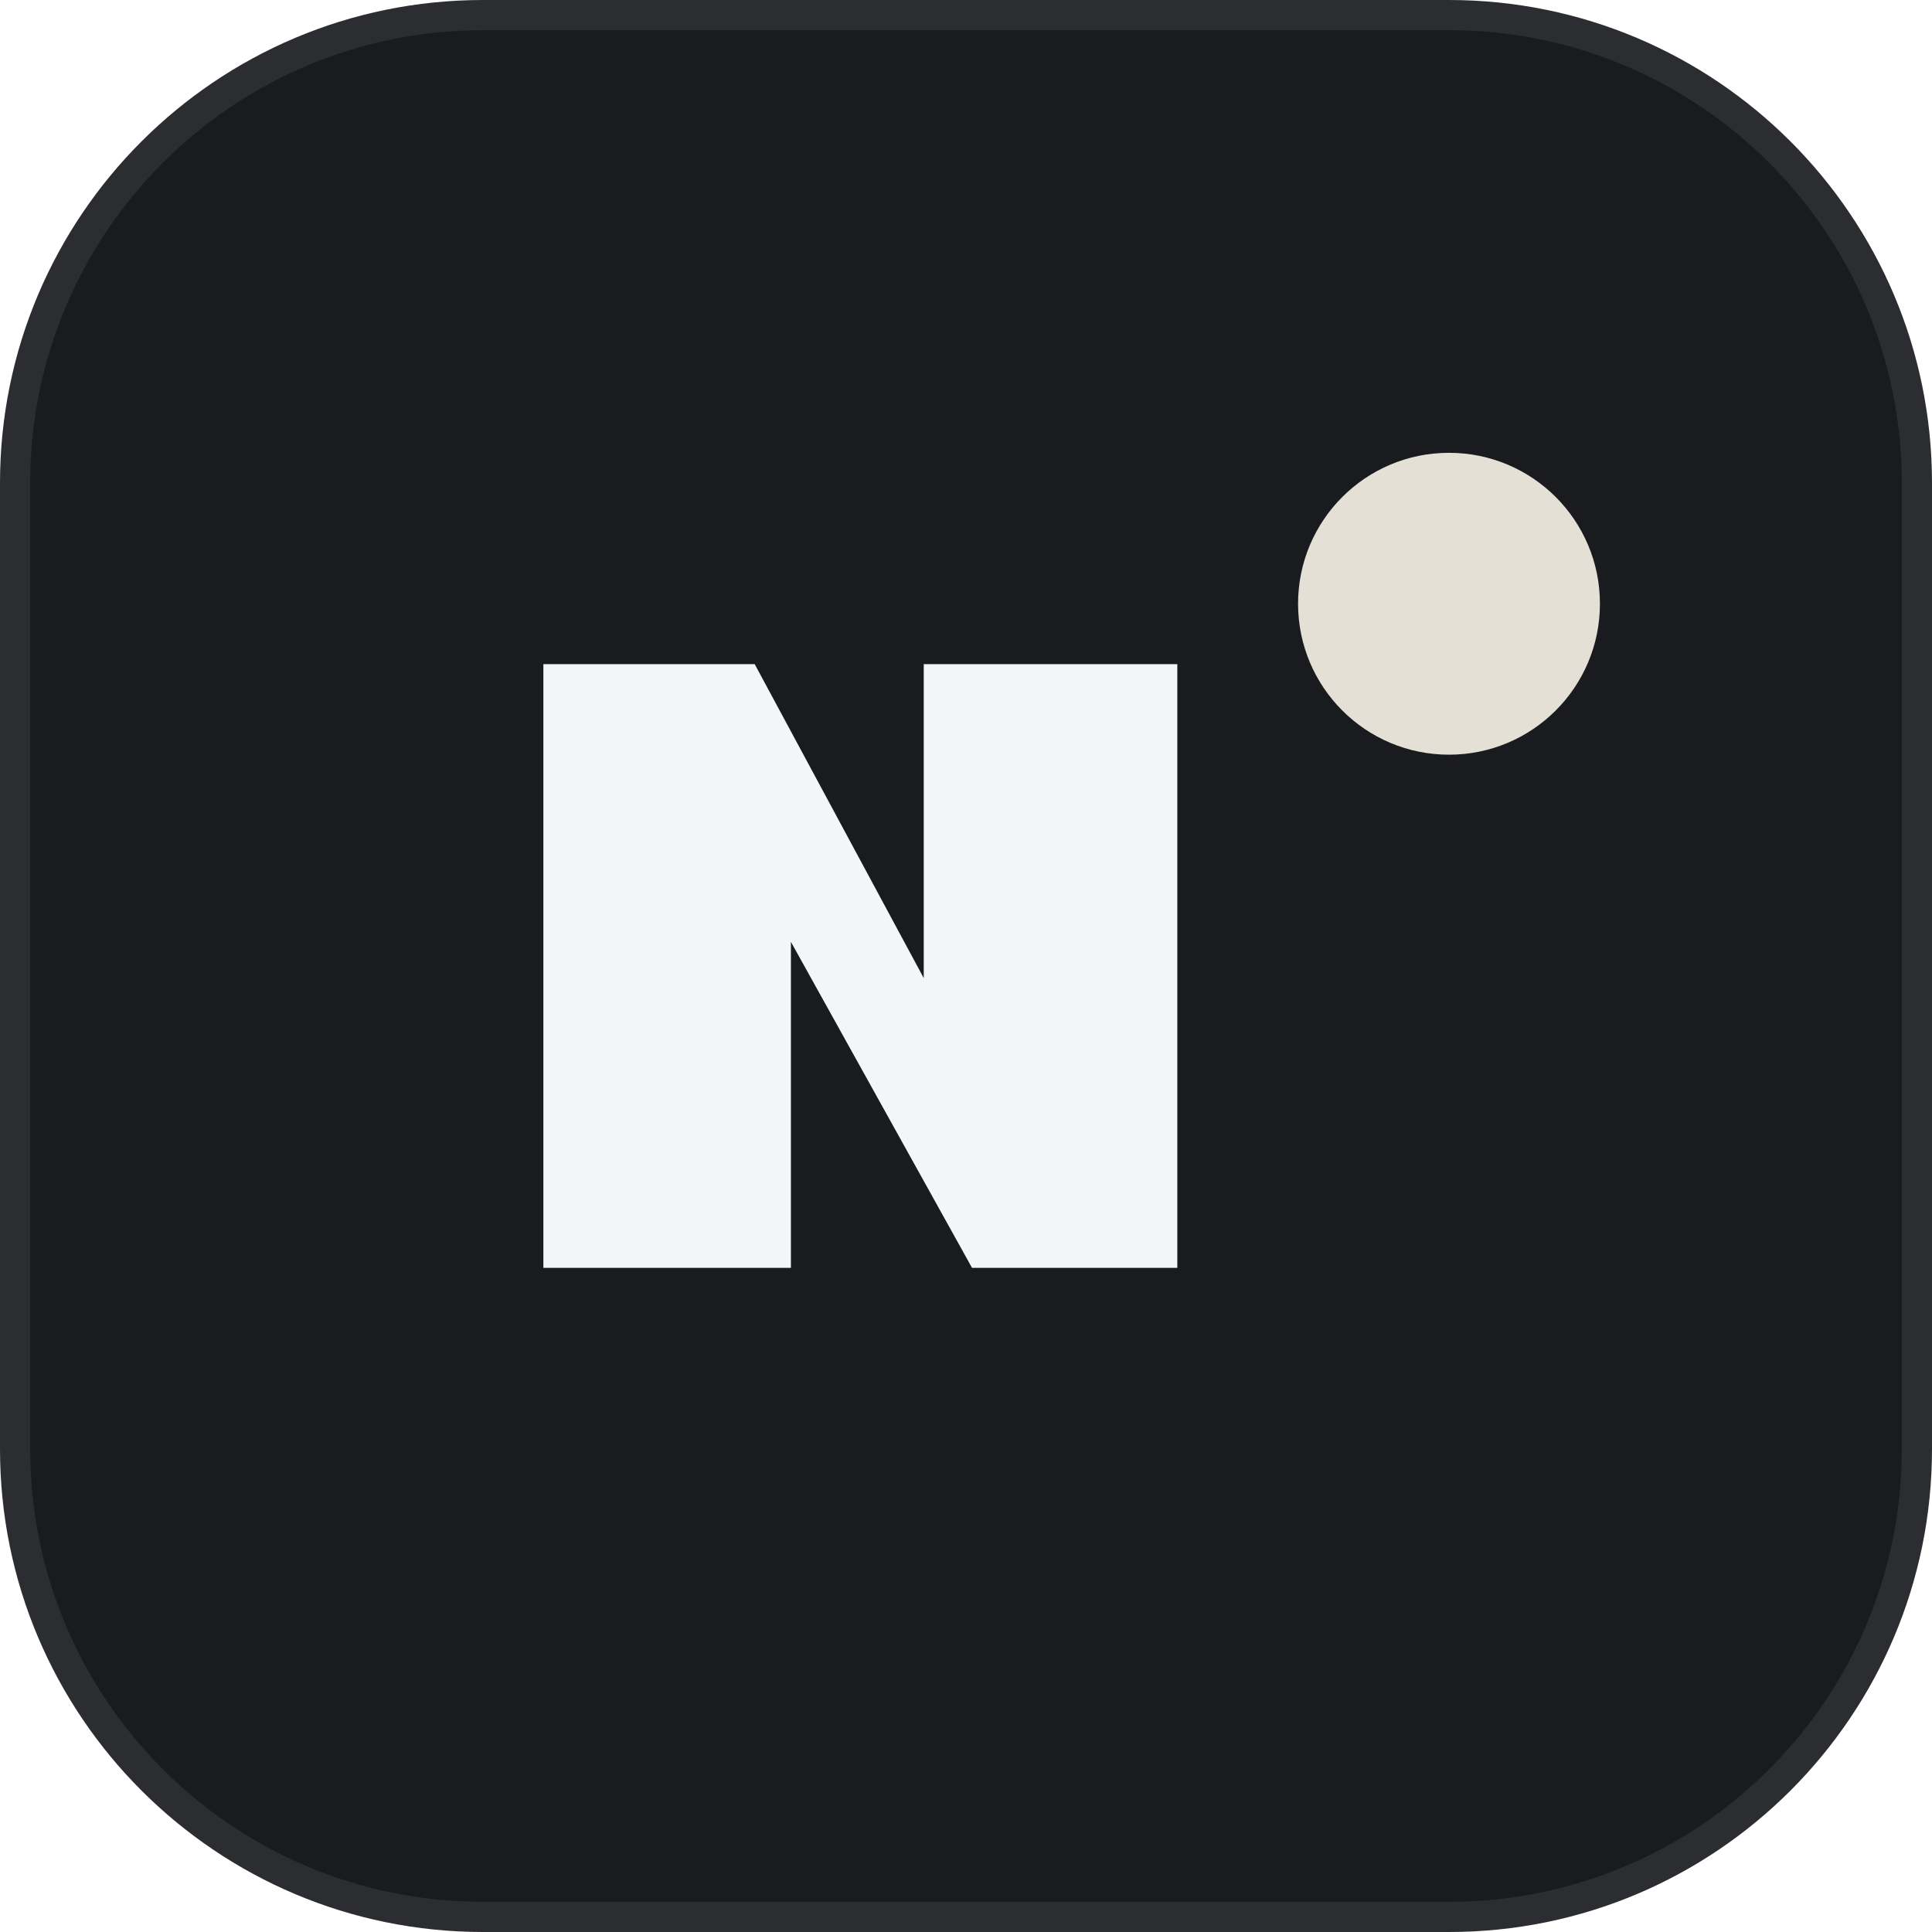
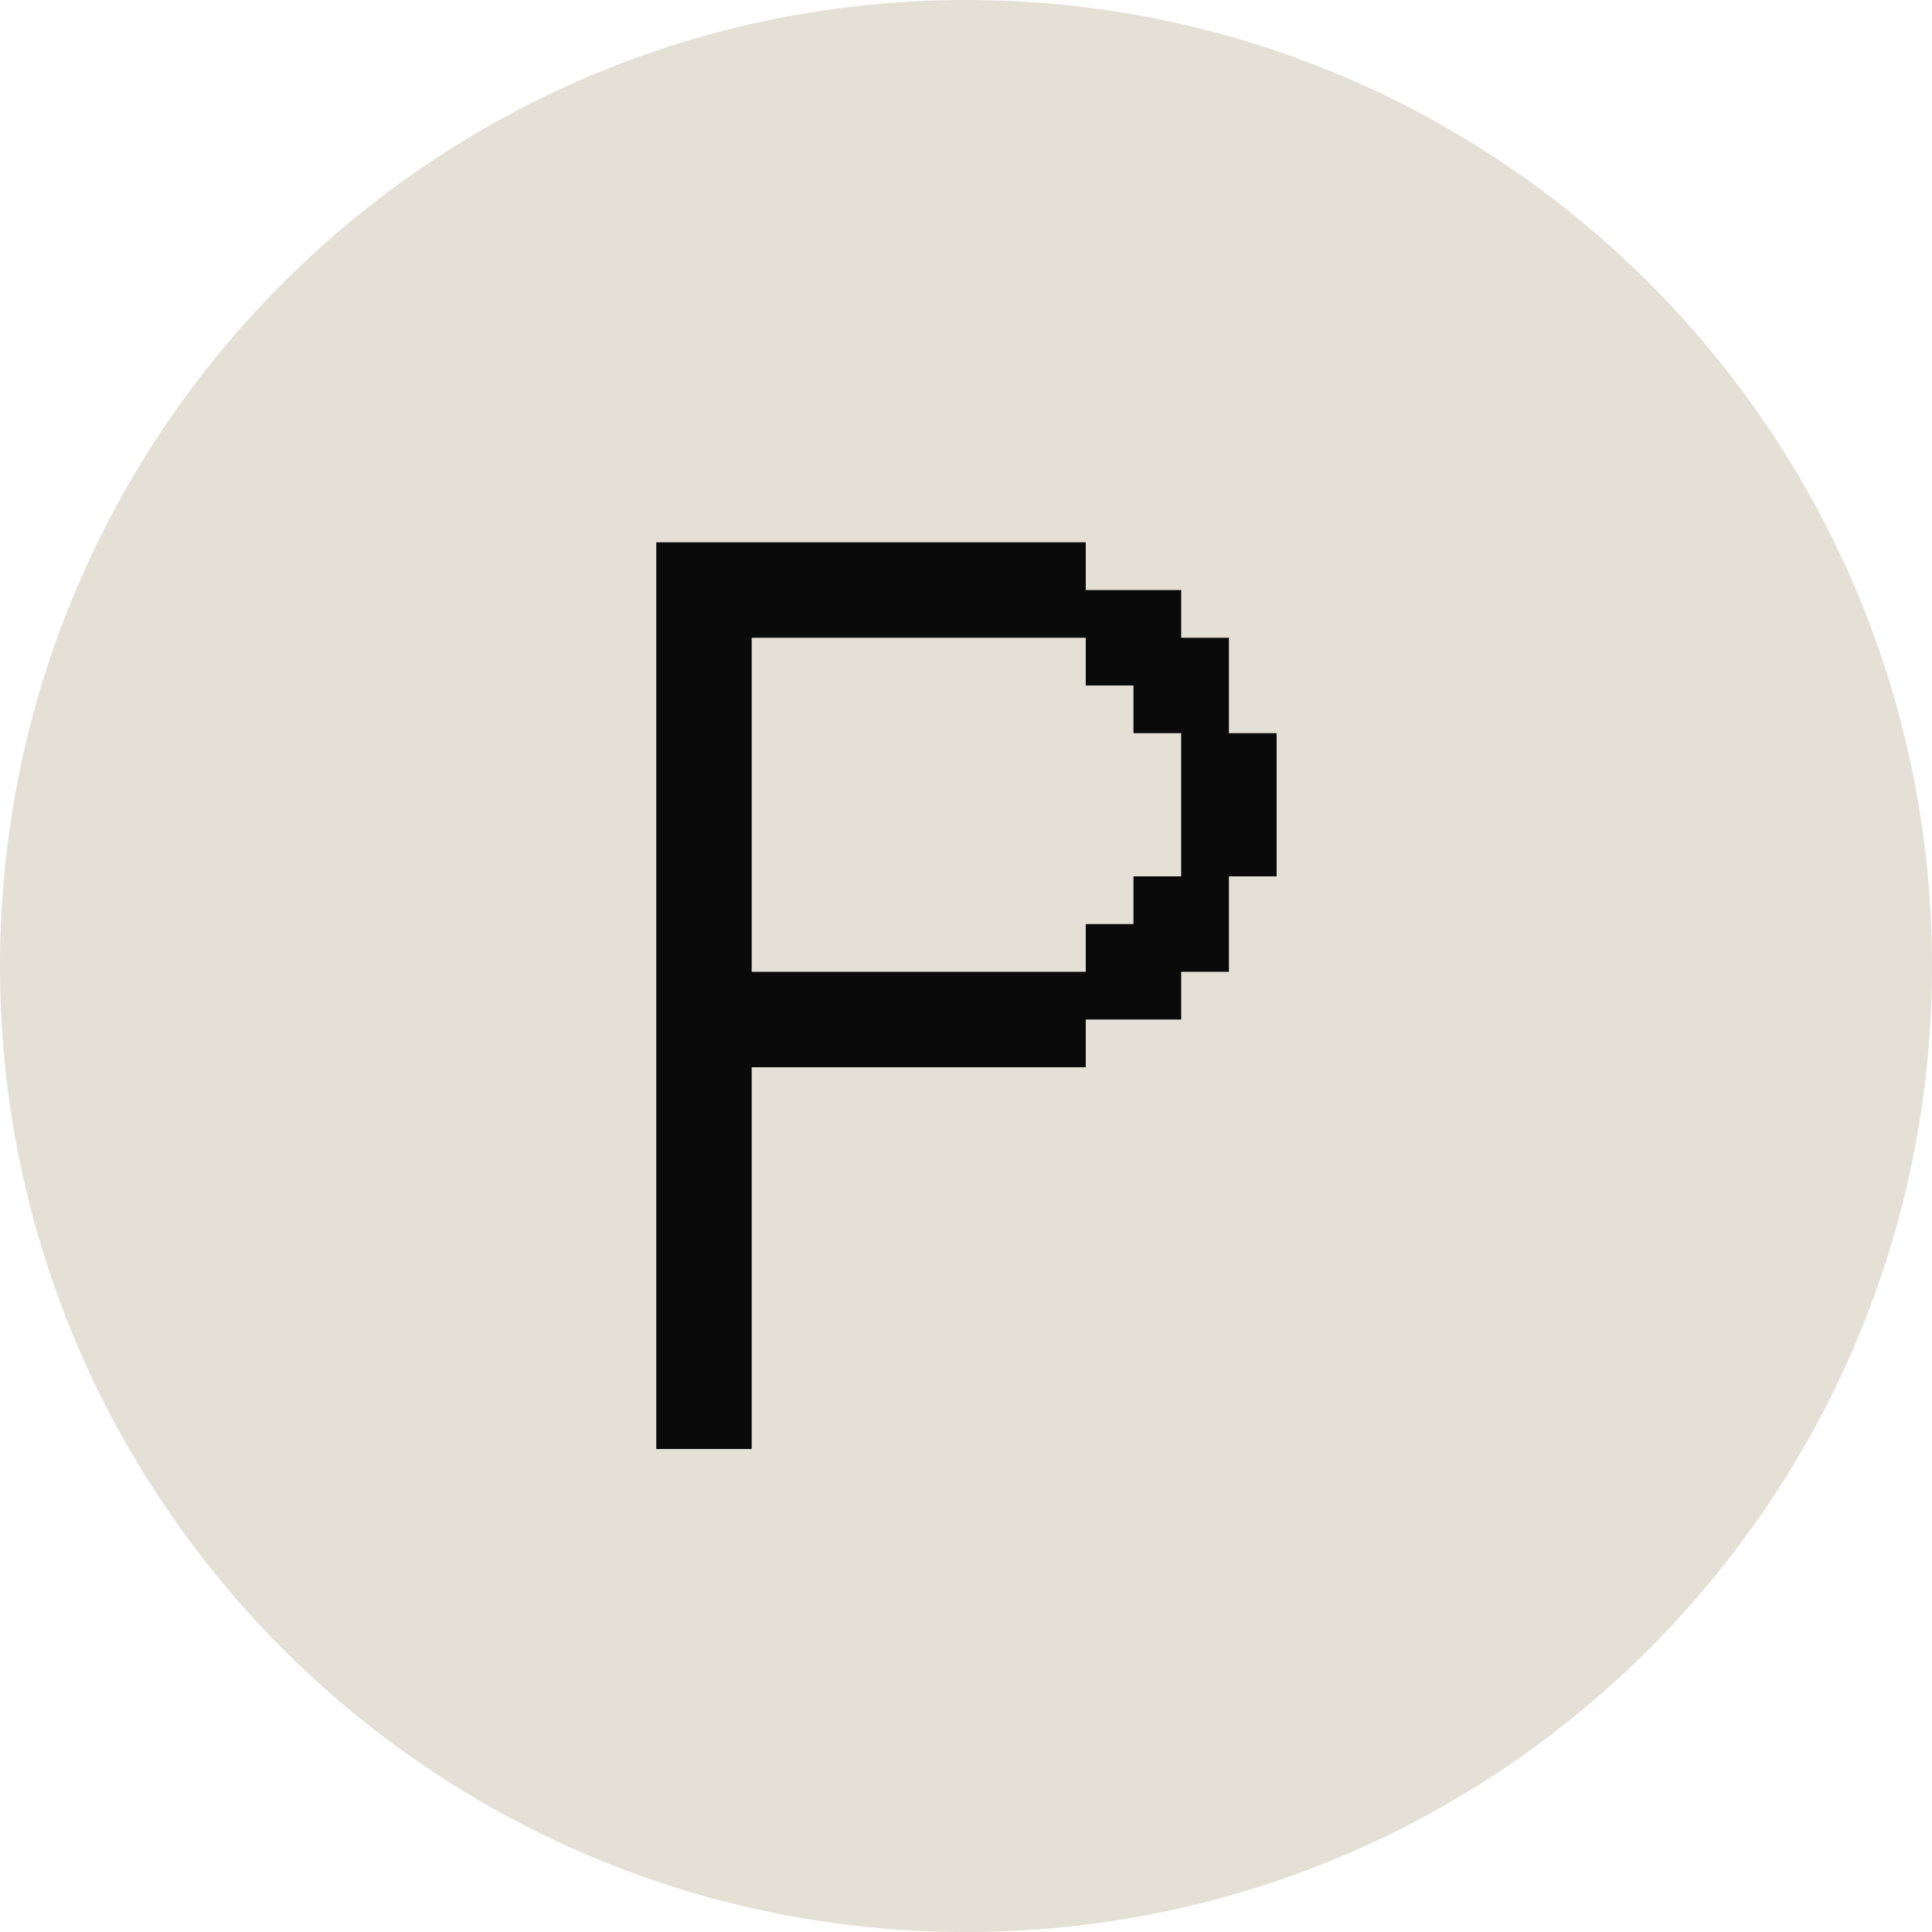
- <svg xmlns="http://www.w3.org/2000/svg" viewBox="0 0 32 32" fill="none">
-   <rect width="32" height="32" rx="8" fill="#1a1b1e" stroke="rgb(255 255 255 / 0.08)" />
-   <path d="M9 21V11h3.5l2.8 5.2V11h4.2v10h-3.4l-3-5.4V21H9z" fill="#f4f5f8" />
-   <circle cx="24" cy="10" r="2.5" fill="#e5e0d6" />
+ <svg xmlns="http://www.w3.org/2000/svg" viewBox="0 0 32 32" role="img" aria-label="Prime AI">
+   <circle cx="16" cy="16" r="16" fill="#e5e0d6" />
+   <g transform="translate(9.289,24.000) scale(0.0208,-0.0208)">
+     <path fill="#0a0a0b" d="M95 684Q91 684 86 684Q81 684 76 684Q76 689 76 694Q76 699 76 703Q76 706 76 709.5Q76 713 76 716Q76 719 76 722Q81 722 86 722Q91 722 95 722Q100 722 104.5 722Q109 722 114 722Q114 719 114 716Q114 713 114 709.5Q114 706 114 703Q114 699 114 694Q114 689 114 684Q109 684 104.5 684Q100 684 95 684ZM95 646Q91 646 86 646Q81 646 76 646Q76 651 76 656Q76 661 76 665Q76 668 76 671.5Q76 675 76 678Q76 681 76 684Q81 684 86 684Q91 684 95 684Q100 684 104.5 684Q109 684 114 684Q114 681 114 678Q114 675 114 671.5Q114 668 114 665Q114 661 114 656Q114 651 114 646Q109 646 104.5 646Q100 646 95 646ZM95 608Q91 608 86 608Q81 608 76 608Q76 613 76 618Q76 623 76 627Q76 630 76 633.5Q76 637 76 640Q76 643 76 646Q81 646 86 646Q91 646 95 646Q100 646 104.5 646Q109 646 114 646Q114 643 114 640Q114 637 114 633.5Q114 630 114 627Q114 623 114 618Q114 613 114 608Q109 608 104.5 608Q100 608 95 608ZM95 570Q91 570 86 570Q81 570 76 570Q76 575 76 580Q76 585 76 589Q76 592 76 595.5Q76 599 76 602Q76 605 76 608Q81 608 86 608Q91 608 95 608Q100 608 104.5 608Q109 608 114 608Q114 605 114 602Q114 599 114 595.5Q114 592 114 589Q114 585 114 580Q114 575 114 570Q109 570 104.5 570Q100 570 95 570ZM95 532Q91 532 86 532Q81 532 76 532Q76 537 76 542Q76 547 76 551Q76 554 76 557.5Q76 561 76 564Q76 567 76 570Q81 570 86 570Q91 570 95 570Q100 570 104.5 570Q109 570 114 570Q114 567 114 564Q114 561 114 557.5Q114 554 114 551Q114 547 114 542Q114 537 114 532Q109 532 104.5 532Q100 532 95 532ZM95 494Q91 494 86 494Q81 494 76 494Q76 499 76 504Q76 509 76 513Q76 516 76 519.5Q76 523 76 526Q76 529 76 532Q81 532 86 532Q91 532 95 532Q100 532 104.5 532Q109 532 114 532Q114 529 114 526Q114 523 114 519.5Q114 516 114 513Q114 509 114 504Q114 499 114 494Q109 494 104.5 494Q100 494 95 494ZM95 456Q91 456 86 456Q81 456 76 456Q76 461 76 466Q76 471 76 475Q76 478 76 481.5Q76 485 76 488Q76 491 76 494Q81 494 86 494Q91 494 95 494Q100 494 104.5 494Q109 494 114 494Q114 491 114 488Q114 485 114 481.5Q114 478 114 475Q114 471 114 466Q114 461 114 456Q109 456 104.5 456Q100 456 95 456ZM95 418Q91 418 86 418Q81 418 76 418Q76 423 76 428Q76 433 76 437Q76 440 76 443.5Q76 447 76 450Q76 453 76 456Q81 456 86 456Q91 456 95 456Q100 456 104.5 456Q109 456 114 456Q114 453 114 450Q114 447 114 443.5Q114 440 114 437Q114 433 114 428Q114 423 114 418Q109 418 104.5 418Q100 418 95 418ZM95 380Q91 380 86 380Q81 380 76 380Q76 385 76 390Q76 395 76 399Q76 402 76 405.5Q76 409 76 412Q76 415 76 418Q81 418 86 418Q91 418 95 418Q100 418 104.5 418Q109 418 114 418Q114 415 114 412Q114 409 114 405.5Q114 402 114 399Q114 395 114 390Q114 385 114 380Q109 380 104.5 380Q100 380 95 380ZM95 342Q91 342 86 342Q81 342 76 342Q76 347 76 352Q76 357 76 361Q76 364 76 367.5Q76 371 76 374Q76 377 76 380Q81 380 86 380Q91 380 95 380Q100 380 104.5 380Q109 380 114 380Q114 377 114 374Q114 371 114 367.5Q114 364 114 361Q114 357 114 352Q114 347 114 342Q109 342 104.5 342Q100 342 95 342ZM95 304Q91 304 86 304Q81 304 76 304Q76 309 76 314Q76 319 76 323Q76 326 76 329.5Q76 333 76 336Q76 339 76 342Q81 342 86 342Q91 342 95 342Q100 342 104.5 342Q109 342 114 342Q114 339 114 336Q114 333 114 329.5Q114 326 114 323Q114 319 114 314Q114 309 114 304Q109 304 104.5 304Q100 304 95 304ZM95 266Q91 266 86 266Q81 266 76 266Q76 271 76 276Q76 281 76 285Q76 288 76 291.5Q76 295 76 298Q76 301 76 304Q81 304 86 304Q91 304 95 304Q100 304 104.5 304Q109 304 114 304Q114 301 114 298Q114 295 114 291.5Q114 288 114 285Q114 281 114 276Q114 271 114 266Q109 266 104.5 266Q100 266 95 266ZM95 228Q91 228 86 228Q81 228 76 228Q76 233 76 238Q76 243 76 247Q76 250 76 253.5Q76 257 76 260Q76 263 76 266Q81 266 86 266Q91 266 95 266Q100 266 104.5 266Q109 266 114 266Q114 263 114 260Q114 257 114 253.5Q114 250 114 247Q114 243 114 238Q114 233 114 228Q109 228 104.5 228Q100 228 95 228ZM95 190Q91 190 86 190Q81 190 76 190Q76 195 76 200Q76 205 76 209Q76 212 76 215.5Q76 219 76 222Q76 225 76 228Q81 228 86 228Q91 228 95 228Q100 228 104.5 228Q109 228 114 228Q114 225 114 222Q114 219 114 215.5Q114 212 114 209Q114 205 114 200Q114 195 114 190Q109 190 104.5 190Q100 190 95 190ZM95 152Q91 152 86 152Q81 152 76 152Q76 157 76 162Q76 167 76 171Q76 174 76 177.5Q76 181 76 184Q76 187 76 190Q81 190 86 190Q91 190 95 190Q100 190 104.5 190Q109 190 114 190Q114 187 114 184Q114 181 114 177.5Q114 174 114 171Q114 167 114 162Q114 157 114 152Q109 152 104.5 152Q100 152 95 152ZM95 114Q91 114 86 114Q81 114 76 114Q76 119 76 124Q76 129 76 133Q76 136 76 139.5Q76 143 76 146Q76 149 76 152Q81 152 86 152Q91 152 95 152Q100 152 104.5 152Q109 152 114 152Q114 149 114 146Q114 143 114 139.5Q114 136 114 133Q114 129 114 124Q114 119 114 114Q109 114 104.5 114Q100 114 95 114ZM95 76Q91 76 86 76Q81 76 76 76Q76 81 76 86Q76 91 76 95Q76 98 76 101.5Q76 105 76 108Q76 111 76 114Q81 114 86 114Q91 114 95 114Q100 114 104.5 114Q109 114 114 114Q114 111 114 108Q114 105 114 101.5Q114 98 114 95Q114 91 114 86Q114 81 114 76Q109 76 104.5 76Q100 76 95 76ZM95 38Q91 38 86 38Q81 38 76 38Q76 43 76 48Q76 53 76 57Q76 60 76 63.5Q76 67 76 70Q76 73 76 76Q81 76 86 76Q91 76 95 76Q100 76 104.5 76Q109 76 114 76Q114 73 114 70Q114 67 114 63.5Q114 60 114 57Q114 53 114 48Q114 43 114 38Q109 38 104.5 38Q100 38 95 38ZM95 0Q91 0 86 0Q81 0 76 0Q76 5 76 10Q76 15 76 19Q76 22 76 25.5Q76 29 76 32Q76 35 76 38Q81 38 86 38Q91 38 95 38Q100 38 104.5 38Q109 38 114 38Q114 35 114 32Q114 29 114 25.5Q114 22 114 19Q114 15 114 10Q114 5 114 0Q109 0 104.5 0Q100 0 95 0ZM133 684Q129 684 124 684Q119 684 114 684Q114 689 114 694Q114 699 114 703Q114 706 114 709.5Q114 713 114 716Q114 719 114 722Q119 722 124 722Q129 722 133 722Q138 722 142.5 722Q147 722 152 722Q152 719 152 716Q152 713 152 709.5Q152 706 152 703Q152 699 152 694Q152 689 152 684Q147 684 142.5 684Q138 684 133 684ZM133 646Q129 646 124 646Q119 646 114 646Q114 651 114 656Q114 661 114 665Q114 668 114 671.5Q114 675 114 678Q114 681 114 684Q119 684 124 684Q129 684 133 684Q138 684 142.5 684Q147 684 152 684Q152 681 152 678Q152 675 152 671.5Q152 668 152 665Q152 661 152 656Q152 651 152 646Q147 646 142.5 646Q138 646 133 646ZM133 608Q129 608 124 608Q119 608 114 608Q114 613 114 618Q114 623 114 627Q114 630 114 633.5Q114 637 114 640Q114 643 114 646Q119 646 124 646Q129 646 133 646Q138 646 142.5 646Q147 646 152 646Q152 643 152 640Q152 637 152 633.5Q152 630 152 627Q152 623 152 618Q152 613 152 608Q147 608 142.5 608Q138 608 133 608ZM133 570Q129 570 124 570Q119 570 114 570Q114 575 114 580Q114 585 114 589Q114 592 114 595.5Q114 599 114 602Q114 605 114 608Q119 608 124 608Q129 608 133 608Q138 608 142.5 608Q147 608 152 608Q152 605 152 602Q152 599 152 595.5Q152 592 152 589Q152 585 152 580Q152 575 152 570Q147 570 142.5 570Q138 570 133 570ZM133 532Q129 532 124 532Q119 532 114 532Q114 537 114 542Q114 547 114 551Q114 554 114 557.5Q114 561 114 564Q114 567 114 570Q119 570 124 570Q129 570 133 570Q138 570 142.5 570Q147 570 152 570Q152 567 152 564Q152 561 152 557.5Q152 554 152 551Q152 547 152 542Q152 537 152 532Q147 532 142.5 532Q138 532 133 532ZM133 494Q129 494 124 494Q119 494 114 494Q114 499 114 504Q114 509 114 513Q114 516 114 519.5Q114 523 114 526Q114 529 114 532Q119 532 124 532Q129 532 133 532Q138 532 142.5 532Q147 532 152 532Q152 529 152 526Q152 523 152 519.5Q152 516 152 513Q152 509 152 504Q152 499 152 494Q147 494 142.5 494Q138 494 133 494ZM133 456Q129 456 124 456Q119 456 114 456Q114 461 114 466Q114 471 114 475Q114 478 114 481.5Q114 485 114 488Q114 491 114 494Q119 494 124 494Q129 494 133 494Q138 494 142.5 494Q147 494 152 494Q152 491 152 488Q152 485 152 481.5Q152 478 152 475Q152 471 152 466Q152 461 152 456Q147 456 142.5 456Q138 456 133 456ZM133 418Q129 418 124 418Q119 418 114 418Q114 423 114 428Q114 433 114 437Q114 440 114 443.5Q114 447 114 450Q114 453 114 456Q119 456 124 456Q129 456 133 456Q138 456 142.5 456Q147 456 152 456Q152 453 152 450Q152 447 152 443.5Q152 440 152 437Q152 433 152 428Q152 423 152 418Q147 418 142.5 418Q138 418 133 418ZM133 380Q129 380 124 380Q119 380 114 380Q114 385 114 390Q114 395 114 399Q114 402 114 405.5Q114 409 114 412Q114 415 114 418Q119 418 124 418Q129 418 133 418Q138 418 142.5 418Q147 418 152 418Q152 415 152 412Q152 409 152 405.5Q152 402 152 399Q152 395 152 390Q152 385 152 380Q147 380 142.5 380Q138 380 133 380ZM133 342Q129 342 124 342Q119 342 114 342Q114 347 114 352Q114 357 114 361Q114 364 114 367.5Q114 371 114 374Q114 377 114 380Q119 380 124 380Q129 380 133 380Q138 380 142.5 380Q147 380 152 380Q152 377 152 374Q152 371 152 367.5Q152 364 152 361Q152 357 152 352Q152 347 152 342Q147 342 142.5 342Q138 342 133 342ZM133 304Q129 304 124 304Q119 304 114 304Q114 309 114 314Q114 319 114 323Q114 326 114 329.5Q114 333 114 336Q114 339 114 342Q119 342 124 342Q129 342 133 342Q138 342 142.5 342Q147 342 152 342Q152 339 152 336Q152 333 152 329.5Q152 326 152 323Q152 319 152 314Q152 309 152 304Q147 304 142.5 304Q138 304 133 304ZM133 266Q129 266 124 266Q119 266 114 266Q114 271 114 276Q114 281 114 285Q114 288 114 291.5Q114 295 114 298Q114 301 114 304Q119 304 124 304Q129 304 133 304Q138 304 142.5 304Q147 304 152 304Q152 301 152 298Q152 295 152 291.5Q152 288 152 285Q152 281 152 276Q152 271 152 266Q147 266 142.5 266Q138 266 133 266ZM133 228Q129 228 124 228Q119 228 114 228Q114 233 114 238Q114 243 114 247Q114 250 114 253.5Q114 257 114 260Q114 263 114 266Q119 266 124 266Q129 266 133 266Q138 266 142.5 266Q147 266 152 266Q152 263 152 260Q152 257 152 253.5Q152 250 152 247Q152 243 152 238Q152 233 152 228Q147 228 142.5 228Q138 228 133 228ZM133 190Q129 190 124 190Q119 190 114 190Q114 195 114 200Q114 205 114 209Q114 212 114 215.5Q114 219 114 222Q114 225 114 228Q119 228 124 228Q129 228 133 228Q138 228 142.5 228Q147 228 152 228Q152 225 152 222Q152 219 152 215.5Q152 212 152 209Q152 205 152 200Q152 195 152 190Q147 190 142.5 190Q138 190 133 190ZM133 152Q129 152 124 152Q119 152 114 152Q114 157 114 162Q114 167 114 171Q114 174 114 177.5Q114 181 114 184Q114 187 114 190Q119 190 124 190Q129 190 133 190Q138 190 142.5 190Q147 190 152 190Q152 187 152 184Q152 181 152 177.5Q152 174 152 171Q152 167 152 162Q152 157 152 152Q147 152 142.5 152Q138 152 133 152ZM133 114Q129 114 124 114Q119 114 114 114Q114 119 114 124Q114 129 114 133Q114 136 114 139.5Q114 143 114 146Q114 149 114 152Q119 152 124 152Q129 152 133 152Q138 152 142.5 152Q147 152 152 152Q152 149 152 146Q152 143 152 139.5Q152 136 152 133Q152 129 152 124Q152 119 152 114Q147 114 142.5 114Q138 114 133 114ZM133 76Q129 76 124 76Q119 76 114 76Q114 81 114 86Q114 91 114 95Q114 98 114 101.5Q114 105 114 108Q114 111 114 114Q119 114 124 114Q129 114 133 114Q138 114 142.5 114Q147 114 152 114Q152 111 152 108Q152 105 152 101.5Q152 98 152 95Q152 91 152 86Q152 81 152 76Q147 76 142.5 76Q138 76 133 76ZM133 38Q129 38 124 38Q119 38 114 38Q114 43 114 48Q114 53 114 57Q114 60 114 63.5Q114 67 114 70Q114 73 114 76Q119 76 124 76Q129 76 133 76Q138 76 142.5 76Q147 76 152 76Q152 73 152 70Q152 67 152 63.5Q152 60 152 57Q152 53 152 48Q152 43 152 38Q147 38 142.5 38Q138 38 133 38ZM133 0Q129 0 124 0Q119 0 114 0Q114 5 114 10Q114 15 114 19Q114 22 114 25.5Q114 29 114 32Q114 35 114 38Q119 38 124 38Q129 38 133 38Q138 38 142.5 38Q147 38 152 38Q152 35 152 32Q152 29 152 25.5Q152 22 152 19Q152 15 152 10Q152 5 152 0Q147 0 142.5 0Q138 0 133 0ZM171 684Q167 684 162 684Q157 684 152 684Q152 689 152 694Q152 699 152 703Q152 706 152 709.5Q152 713 152 716Q152 719 152 722Q157 722 162 722Q167 722 171 722Q176 722 180.5 722Q185 722 190 722Q190 719 190 716Q190 713 190 709.5Q190 706 190 703Q190 699 190 694Q190 689 190 684Q185 684 180.5 684Q176 684 171 684ZM171 646Q167 646 162 646Q157 646 152 646Q152 651 152 656Q152 661 152 665Q152 668 152 671.5Q152 675 152 678Q152 681 152 684Q157 684 162 684Q167 684 171 684Q176 684 180.5 684Q185 684 190 684Q190 681 190 678Q190 675 190 671.5Q190 668 190 665Q190 661 190 656Q190 651 190 646Q185 646 180.5 646Q176 646 171 646ZM209 646Q205 646 200 646Q195 646 190 646Q190 651 190 656Q190 661 190 665Q190 668 190 671.5Q190 675 190 678Q190 681 190 684Q195 684 200 684Q205 684 209 684Q214 684 218.5 684Q223 684 228 684Q228 681 228 678Q228 675 228 671.5Q228 668 228 665Q228 661 228 656Q228 651 228 646Q223 646 218.5 646Q214 646 209 646ZM209 684Q205 684 200 684Q195 684 190 684Q190 689 190 694Q190 699 190 703Q190 706 190 709.5Q190 713 190 716Q190 719 190 722Q195 722 200 722Q205 722 209 722Q214 722 218.5 722Q223 722 228 722Q228 719 228 716Q228 713 228 709.5Q228 706 228 703Q228 699 228 694Q228 689 228 684Q223 684 218.5 684Q214 684 209 684ZM247 646Q243 646 238 646Q233 646 228 646Q228 651 228 656Q228 661 228 665Q228 668 228 671.5Q228 675 228 678Q228 681 228 684Q233 684 238 684Q243 684 247 684Q252 684 256.5 684Q261 684 266 684Q266 681 266 678Q266 675 266 671.5Q266 668 266 665Q266 661 266 656Q266 651 266 646Q261 646 256.5 646Q252 646 247 646ZM247 684Q243 684 238 684Q233 684 228 684Q228 689 228 694Q228 699 228 703Q228 706 228 709.5Q228 713 228 716Q228 719 228 722Q233 722 238 722Q243 722 247 722Q252 722 256.5 722Q261 722 266 722Q266 719 266 716Q266 713 266 709.5Q266 706 266 703Q266 699 266 694Q266 689 266 684Q261 684 256.5 684Q252 684 247 684ZM285 684Q281 684 276 684Q271 684 266 684Q266 689 266 694Q266 699 266 703Q266 706 266 709.5Q266 713 266 716Q266 719 266 722Q271 722 276 722Q281 722 285 722Q290 722 294.5 722Q299 722 304 722Q304 719 304 716Q304 713 304 709.5Q304 706 304 703Q304 699 304 694Q304 689 304 684Q299 684 294.5 684Q290 684 285 684ZM285 646Q281 646 276 646Q271 646 266 646Q266 651 266 656Q266 661 266 665Q266 668 266 671.5Q266 675 266 678Q266 681 266 684Q271 684 276 684Q281 684 285 684Q290 684 294.5 684Q299 684 304 684Q304 681 304 678Q304 675 304 671.5Q304 668 304 665Q304 661 304 656Q304 651 304 646Q299 646 294.5 646Q290 646 285 646ZM171 342Q167 342 162 342Q157 342 152 342Q152 347 152 352Q152 357 152 361Q152 364 152 367.5Q152 371 152 374Q152 377 152 380Q157 380 162 380Q167 380 171 380Q176 380 180.5 380Q185 380 190 380Q190 377 190 374Q190 371 190 367.5Q190 364 190 361Q190 357 190 352Q190 347 190 342Q185 342 180.5 342Q176 342 171 342ZM171 304Q167 304 162 304Q157 304 152 304Q152 309 152 314Q152 319 152 323Q152 326 152 329.5Q152 333 152 336Q152 339 152 342Q157 342 162 342Q167 342 171 342Q176 342 180.5 342Q185 342 190 342Q190 339 190 336Q190 333 190 329.5Q190 326 190 323Q190 319 190 314Q190 309 190 304Q185 304 180.5 304Q176 304 171 304ZM209 304Q205 304 200 304Q195 304 190 304Q190 309 190 314Q190 319 190 323Q190 326 190 329.5Q190 333 190 336Q190 339 190 342Q195 342 200 342Q205 342 209 342Q214 342 218.5 342Q223 342 228 342Q228 339 228 336Q228 333 228 329.5Q228 326 228 323Q228 319 228 314Q228 309 228 304Q223 304 218.5 304Q214 304 209 304ZM209 342Q205 342 200 342Q195 342 190 342Q190 347 190 352Q190 357 190 361Q190 364 190 367.5Q190 371 190 374Q190 377 190 380Q195 380 200 380Q205 380 209 380Q214 380 218.5 380Q223 380 228 380Q228 377 228 374Q228 371 228 367.5Q228 364 228 361Q228 357 228 352Q228 347 228 342Q223 342 218.5 342Q214 342 209 342ZM247 342Q243 342 238 342Q233 342 228 342Q228 347 228 352Q228 357 228 361Q228 364 228 367.5Q228 371 228 374Q228 377 228 380Q233 380 238 380Q243 380 247 380Q252 380 256.5 380Q261 380 266 380Q266 377 266 374Q266 371 266 367.5Q266 364 266 361Q266 357 266 352Q266 347 266 342Q261 342 256.5 342Q252 342 247 342ZM247 304Q243 304 238 304Q233 304 228 304Q228 309 228 314Q228 319 228 323Q228 326 228 329.5Q228 333 228 336Q228 339 228 342Q233 342 238 342Q243 342 247 342Q252 342 256.5 342Q261 342 266 342Q266 339 266 336Q266 333 266 329.5Q266 326 266 323Q266 319 266 314Q266 309 266 304Q261 304 256.5 304Q252 304 247 304ZM285 304Q281 304 276 304Q271 304 266 304Q266 309 266 314Q266 319 266 323Q266 326 266 329.5Q266 333 266 336Q266 339 266 342Q271 342 276 342Q281 342 285 342Q290 342 294.5 342Q299 342 304 342Q304 339 304 336Q304 333 304 329.5Q304 326 304 323Q304 319 304 314Q304 309 304 304Q299 304 294.5 304Q290 304 285 304ZM285 342Q281 342 276 342Q271 342 266 342Q266 347 266 352Q266 357 266 361Q266 364 266 367.5Q266 371 266 374Q266 377 266 380Q271 380 276 380Q281 380 285 380Q290 380 294.5 380Q299 380 304 380Q304 377 304 374Q304 371 304 367.5Q304 364 304 361Q304 357 304 352Q304 347 304 342Q299 342 294.5 342Q290 342 285 342ZM323 342Q319 342 314 342Q309 342 304 342Q304 347 304 352Q304 357 304 361Q304 364 304 367.5Q304 371 304 374Q304 377 304 380Q309 380 314 380Q319 380 323 380Q328 380 332.5 380Q337 380 342 380Q342 377 342 374Q342 371 342 367.5Q342 364 342 361Q342 357 342 352Q342 347 342 342Q337 342 332.5 342Q328 342 323 342ZM323 304Q319 304 314 304Q309 304 304 304Q304 309 304 314Q304 319 304 323Q304 326 304 329.5Q304 333 304 336Q304 339 304 342Q309 342 314 342Q319 342 323 342Q328 342 332.5 342Q337 342 342 342Q342 339 342 336Q342 333 342 329.5Q342 326 342 323Q342 319 342 314Q342 309 342 304Q337 304 332.5 304Q328 304 323 304ZM323 684Q319 684 314 684Q309 684 304 684Q304 689 304 694Q304 699 304 703Q304 706 304 709.5Q304 713 304 716Q304 719 304 722Q309 722 314 722Q319 722 323 722Q328 722 332.5 722Q337 722 342 722Q342 719 342 716Q342 713 342 709.5Q342 706 342 703Q342 699 342 694Q342 689 342 684Q337 684 332.5 684Q328 684 323 684ZM323 646Q319 646 314 646Q309 646 304 646Q304 651 304 656Q304 661 304 665Q304 668 304 671.5Q304 675 304 678Q304 681 304 684Q309 684 314 684Q319 684 323 684Q328 684 332.5 684Q337 684 342 684Q342 681 342 678Q342 675 342 671.5Q342 668 342 665Q342 661 342 656Q342 651 342 646Q337 646 332.5 646Q328 646 323 646ZM361 646Q357 646 352 646Q347 646 342 646Q342 651 342 656Q342 661 342 665Q342 668 342 671.5Q342 675 342 678Q342 681 342 684Q347 684 352 684Q357 684 361 684Q366 684 370.5 684Q375 684 380 684Q380 681 380 678Q380 675 380 671.5Q380 668 380 665Q380 661 380 656Q380 651 380 646Q375 646 370.5 646Q366 646 361 646ZM399 646Q395 646 390 646Q385 646 380 646Q380 651 380 656Q380 661 380 665Q380 668 380 671.5Q380 675 380 678Q380 681 380 684Q385 684 390 684Q395 684 399 684Q404 684 408.5 684Q413 684 418 684Q418 681 418 678Q418 675 418 671.5Q418 668 418 665Q418 661 418 656Q418 651 418 646Q413 646 408.5 646Q404 646 399 646ZM437 646Q433 646 428 646Q423 646 418 646Q418 651 418 656Q418 661 418 665Q418 668 418 671.5Q418 675 418 678Q418 681 418 684Q423 684 428 684Q433 684 437 684Q442 684 446.5 684Q451 684 456 684Q456 681 456 678Q456 675 456 671.5Q456 668 456 665Q456 661 456 656Q456 651 456 646Q451 646 446.5 646Q442 646 437 646ZM437 608Q433 608 428 608Q423 608 418 608Q418 613 418 618Q418 623 418 627Q418 630 418 633.5Q418 637 418 640Q418 643 418 646Q423 646 428 646Q433 646 437 646Q442 646 446.5 646Q451 646 456 646Q456 643 456 640Q456 637 456 633.5Q456 630 456 627Q456 623 456 618Q456 613 456 608Q451 608 446.5 608Q442 608 437 608ZM361 342Q357 342 352 342Q347 342 342 342Q342 347 342 352Q342 357 342 361Q342 364 342 367.5Q342 371 342 374Q342 377 342 380Q347 380 352 380Q357 380 361 380Q366 380 370.5 380Q375 380 380 380Q380 377 380 374Q380 371 380 367.5Q380 364 380 361Q380 357 380 352Q380 347 380 342Q375 342 370.5 342Q366 342 361 342ZM399 342Q395 342 390 342Q385 342 380 342Q380 347 380 352Q380 357 380 361Q380 364 380 367.5Q380 371 380 374Q380 377 380 380Q385 380 390 380Q395 380 399 380Q404 380 408.5 380Q413 380 418 380Q418 377 418 374Q418 371 418 367.5Q418 364 418 361Q418 357 418 352Q418 347 418 342Q413 342 408.5 342Q404 342 399 342ZM437 380Q433 380 428 380Q423 380 418 380Q418 385 418 390Q418 395 418 399Q418 402 418 405.5Q418 409 418 412Q418 415 418 418Q423 418 428 418Q433 418 437 418Q442 418 446.5 418Q451 418 456 418Q456 415 456 412Q456 409 456 405.5Q456 402 456 399Q456 395 456 390Q456 385 456 380Q451 380 446.5 380Q442 380 437 380ZM437 342Q433 342 428 342Q423 342 418 342Q418 347 418 352Q418 357 418 361Q418 364 418 367.5Q418 371 418 374Q418 377 418 380Q423 380 428 380Q433 380 437 380Q442 380 446.5 380Q451 380 456 380Q456 377 456 374Q456 371 456 367.5Q456 364 456 361Q456 357 456 352Q456 347 456 342Q451 342 446.5 342Q442 342 437 342ZM475 646Q471 646 466 646Q461 646 456 646Q456 651 456 656Q456 661 456 665Q456 668 456 671.5Q456 675 456 678Q456 681 456 684Q461 684 466 684Q471 684 475 684Q480 684 484.5 684Q489 684 494 684Q494 681 494 678Q494 675 494 671.5Q494 668 494 665Q494 661 494 656Q494 651 494 646Q489 646 484.5 646Q480 646 475 646ZM475 608Q471 608 466 608Q461 608 456 608Q456 613 456 618Q456 623 456 627Q456 630 456 633.5Q456 637 456 640Q456 643 456 646Q461 646 466 646Q471 646 475 646Q480 646 484.5 646Q489 646 494 646Q494 643 494 640Q494 637 494 633.5Q494 630 494 627Q494 623 494 618Q494 613 494 608Q489 608 484.5 608Q480 608 475 608ZM475 380Q471 380 466 380Q461 380 456 380Q456 385 456 390Q456 395 456 399Q456 402 456 405.5Q456 409 456 412Q456 415 456 418Q461 418 466 418Q471 418 475 418Q480 418 484.5 418Q489 418 494 418Q494 415 494 412Q494 409 494 405.5Q494 402 494 399Q494 395 494 390Q494 385 494 380Q489 380 484.5 380Q480 380 475 380ZM475 342Q471 342 466 342Q461 342 456 342Q456 347 456 352Q456 357 456 361Q456 364 456 367.5Q456 371 456 374Q456 377 456 380Q461 380 466 380Q471 380 475 380Q480 380 484.5 380Q489 380 494 380Q494 377 494 374Q494 371 494 367.5Q494 364 494 361Q494 357 494 352Q494 347 494 342Q489 342 484.5 342Q480 342 475 342ZM551 532Q547 532 542 532Q537 532 532 532Q532 537 532 542Q532 547 532 551Q532 554 532 557.5Q532 561 532 564Q532 567 532 570Q537 570 542 570Q547 570 551 570Q556 570 560.5 570Q565 570 570 570Q570 567 570 564Q570 561 570 557.5Q570 554 570 551Q570 547 570 542Q570 537 570 532Q565 532 560.5 532Q556 532 551 532ZM551 494Q547 494 542 494Q537 494 532 494Q532 499 532 504Q532 509 532 513Q532 516 532 519.5Q532 523 532 526Q532 529 532 532Q537 532 542 532Q547 532 551 532Q556 532 560.5 532Q565 532 570 532Q570 529 570 526Q570 523 570 519.5Q570 516 570 513Q570 509 570 504Q570 499 570 494Q565 494 560.5 494Q556 494 551 494ZM551 456Q547 456 542 456Q537 456 532 456Q532 461 532 466Q532 471 532 475Q532 478 532 481.5Q532 485 532 488Q532 491 532 494Q537 494 542 494Q547 494 551 494Q556 494 560.5 494Q565 494 570 494Q570 491 570 488Q570 485 570 481.5Q570 478 570 475Q570 471 570 466Q570 461 570 456Q565 456 560.5 456Q556 456 551 456ZM513 570Q509 570 504 570Q499 570 494 570Q494 575 494 580Q494 585 494 589Q494 592 494 595.5Q494 599 494 602Q494 605 494 608Q499 608 504 608Q509 608 513 608Q518 608 522.5 608Q527 608 532 608Q532 605 532 602Q532 599 532 595.5Q532 592 532 589Q532 585 532 580Q532 575 532 570Q527 570 522.5 570Q518 570 513 570ZM475 570Q471 570 466 570Q461 570 456 570Q456 575 456 580Q456 585 456 589Q456 592 456 595.5Q456 599 456 602Q456 605 456 608Q461 608 466 608Q471 608 475 608Q480 608 484.5 608Q489 608 494 608Q494 605 494 602Q494 599 494 595.5Q494 592 494 589Q494 585 494 580Q494 575 494 570Q489 570 484.5 570Q480 570 475 570ZM513 418Q509 418 504 418Q499 418 494 418Q494 423 494 428Q494 433 494 437Q494 440 494 443.5Q494 447 494 450Q494 453 494 456Q499 456 504 456Q509 456 513 456Q518 456 522.5 456Q527 456 532 456Q532 453 532 450Q532 447 532 443.5Q532 440 532 437Q532 433 532 428Q532 423 532 418Q527 418 522.5 418Q518 418 513 418ZM475 418Q471 418 466 418Q461 418 456 418Q456 423 456 428Q456 433 456 437Q456 440 456 443.5Q456 447 456 450Q456 453 456 456Q461 456 466 456Q471 456 475 456Q480 456 484.5 456Q489 456 494 456Q494 453 494 450Q494 447 494 443.5Q494 440 494 437Q494 433 494 428Q494 423 494 418Q489 418 484.5 418Q480 418 475 418ZM513 380Q509 380 504 380Q499 380 494 380Q494 385 494 390Q494 395 494 399Q494 402 494 405.5Q494 409 494 412Q494 415 494 418Q499 418 504 418Q509 418 513 418Q518 418 522.5 418Q527 418 532 418Q532 415 532 412Q532 409 532 405.5Q532 402 532 399Q532 395 532 390Q532 385 532 380Q527 380 522.5 380Q518 380 513 380ZM513 608Q509 608 504 608Q499 608 494 608Q494 613 494 618Q494 623 494 627Q494 630 494 633.5Q494 637 494 640Q494 643 494 646Q499 646 504 646Q509 646 513 646Q518 646 522.5 646Q527 646 532 646Q532 643 532 640Q532 637 532 633.5Q532 630 532 627Q532 623 532 618Q532 613 532 608Q527 608 522.5 608Q518 608 513 608ZM513 532Q509 532 504 532Q499 532 494 532Q494 537 494 542Q494 547 494 551Q494 554 494 557.5Q494 561 494 564Q494 567 494 570Q499 570 504 570Q509 570 513 570Q518 570 522.5 570Q527 570 532 570Q532 567 532 564Q532 561 532 557.5Q532 554 532 551Q532 547 532 542Q532 537 532 532Q527 532 522.5 532Q518 532 513 532ZM513 494Q509 494 504 494Q499 494 494 494Q494 499 494 504Q494 509 494 513Q494 516 494 519.5Q494 523 494 526Q494 529 494 532Q499 532 504 532Q509 532 513 532Q518 532 522.5 532Q527 532 532 532Q532 529 532 526Q532 523 532 519.5Q532 516 532 513Q532 509 532 504Q532 499 532 494Q527 494 522.5 494Q518 494 513 494ZM513 456Q509 456 504 456Q499 456 494 456Q494 461 494 466Q494 471 494 475Q494 478 494 481.5Q494 485 494 488Q494 491 494 494Q499 494 504 494Q509 494 513 494Q518 494 522.5 494Q527 494 532 494Q532 491 532 488Q532 485 532 481.5Q532 478 532 475Q532 471 532 466Q532 461 532 456Q527 456 522.5 456Q518 456 513 456ZM361 684Q357 684 352 684Q347 684 342 684Q342 689 342 694Q342 699 342 703Q342 706 342 709.5Q342 713 342 716Q342 719 342 722Q347 722 352 722Q357 722 361 722Q366 722 370.5 722Q375 722 380 722Q380 719 380 716Q380 713 380 709.5Q380 706 380 703Q380 699 380 694Q380 689 380 684Q375 684 370.5 684Q366 684 361 684ZM399 684Q395 684 390 684Q385 684 380 684Q380 689 380 694Q380 699 380 703Q380 706 380 709.5Q380 713 380 716Q380 719 380 722Q385 722 390 722Q395 722 399 722Q404 722 408.5 722Q413 722 418 722Q418 719 418 716Q418 713 418 709.5Q418 706 418 703Q418 699 418 694Q418 689 418 684Q413 684 408.5 684Q404 684 399 684ZM361 304Q357 304 352 304Q347 304 342 304Q342 309 342 314Q342 319 342 323Q342 326 342 329.5Q342 333 342 336Q342 339 342 342Q347 342 352 342Q357 342 361 342Q366 342 370.5 342Q375 342 380 342Q380 339 380 336Q380 333 380 329.5Q380 326 380 323Q380 319 380 314Q380 309 380 304Q375 304 370.5 304Q366 304 361 304ZM399 304Q395 304 390 304Q385 304 380 304Q380 309 380 314Q380 319 380 323Q380 326 380 329.5Q380 333 380 336Q380 339 380 342Q385 342 390 342Q395 342 399 342Q404 342 408.5 342Q413 342 418 342Q418 339 418 336Q418 333 418 329.5Q418 326 418 323Q418 319 418 314Q418 309 418 304Q413 304 408.5 304Q404 304 399 304Z" />
+   </g>
</svg>
